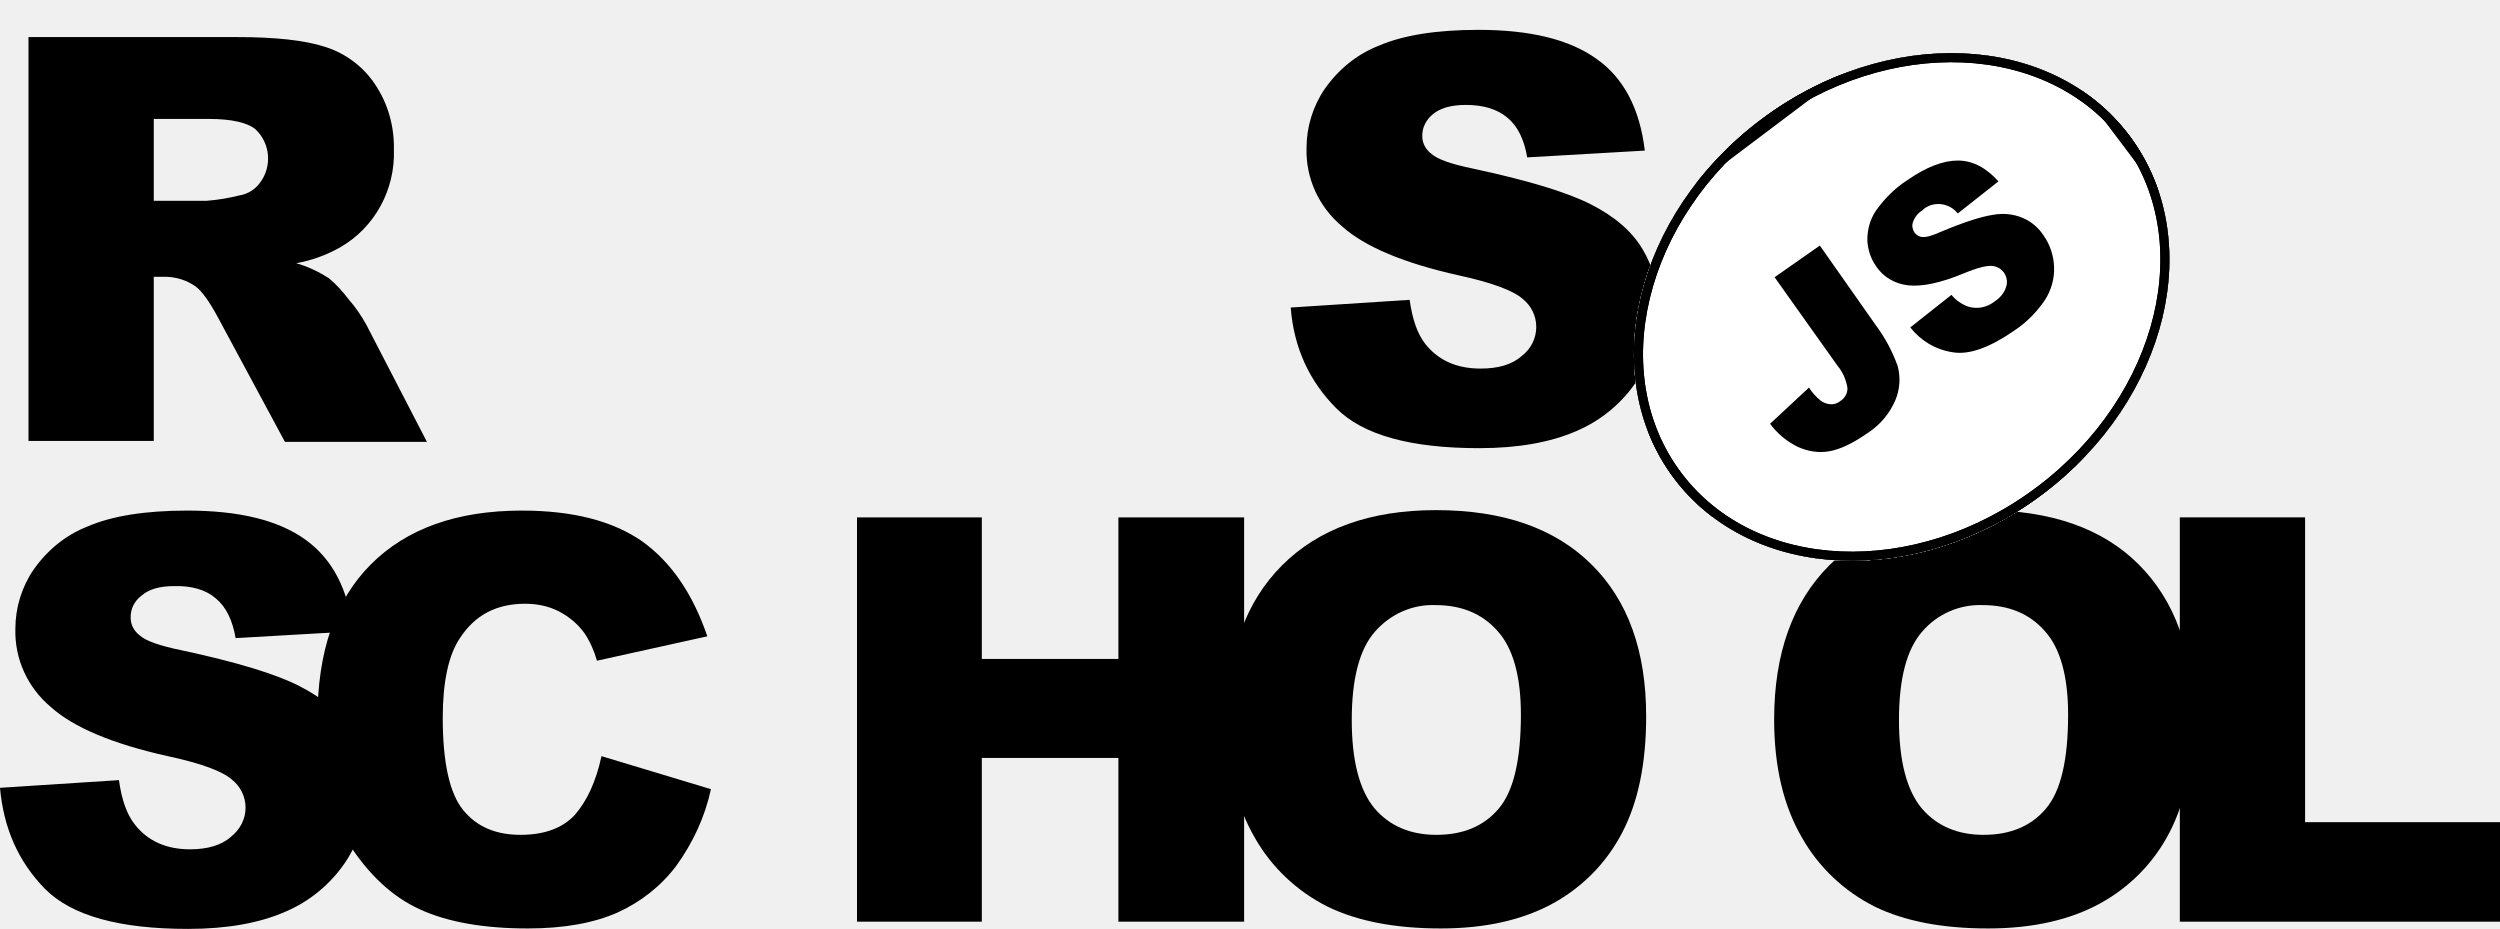
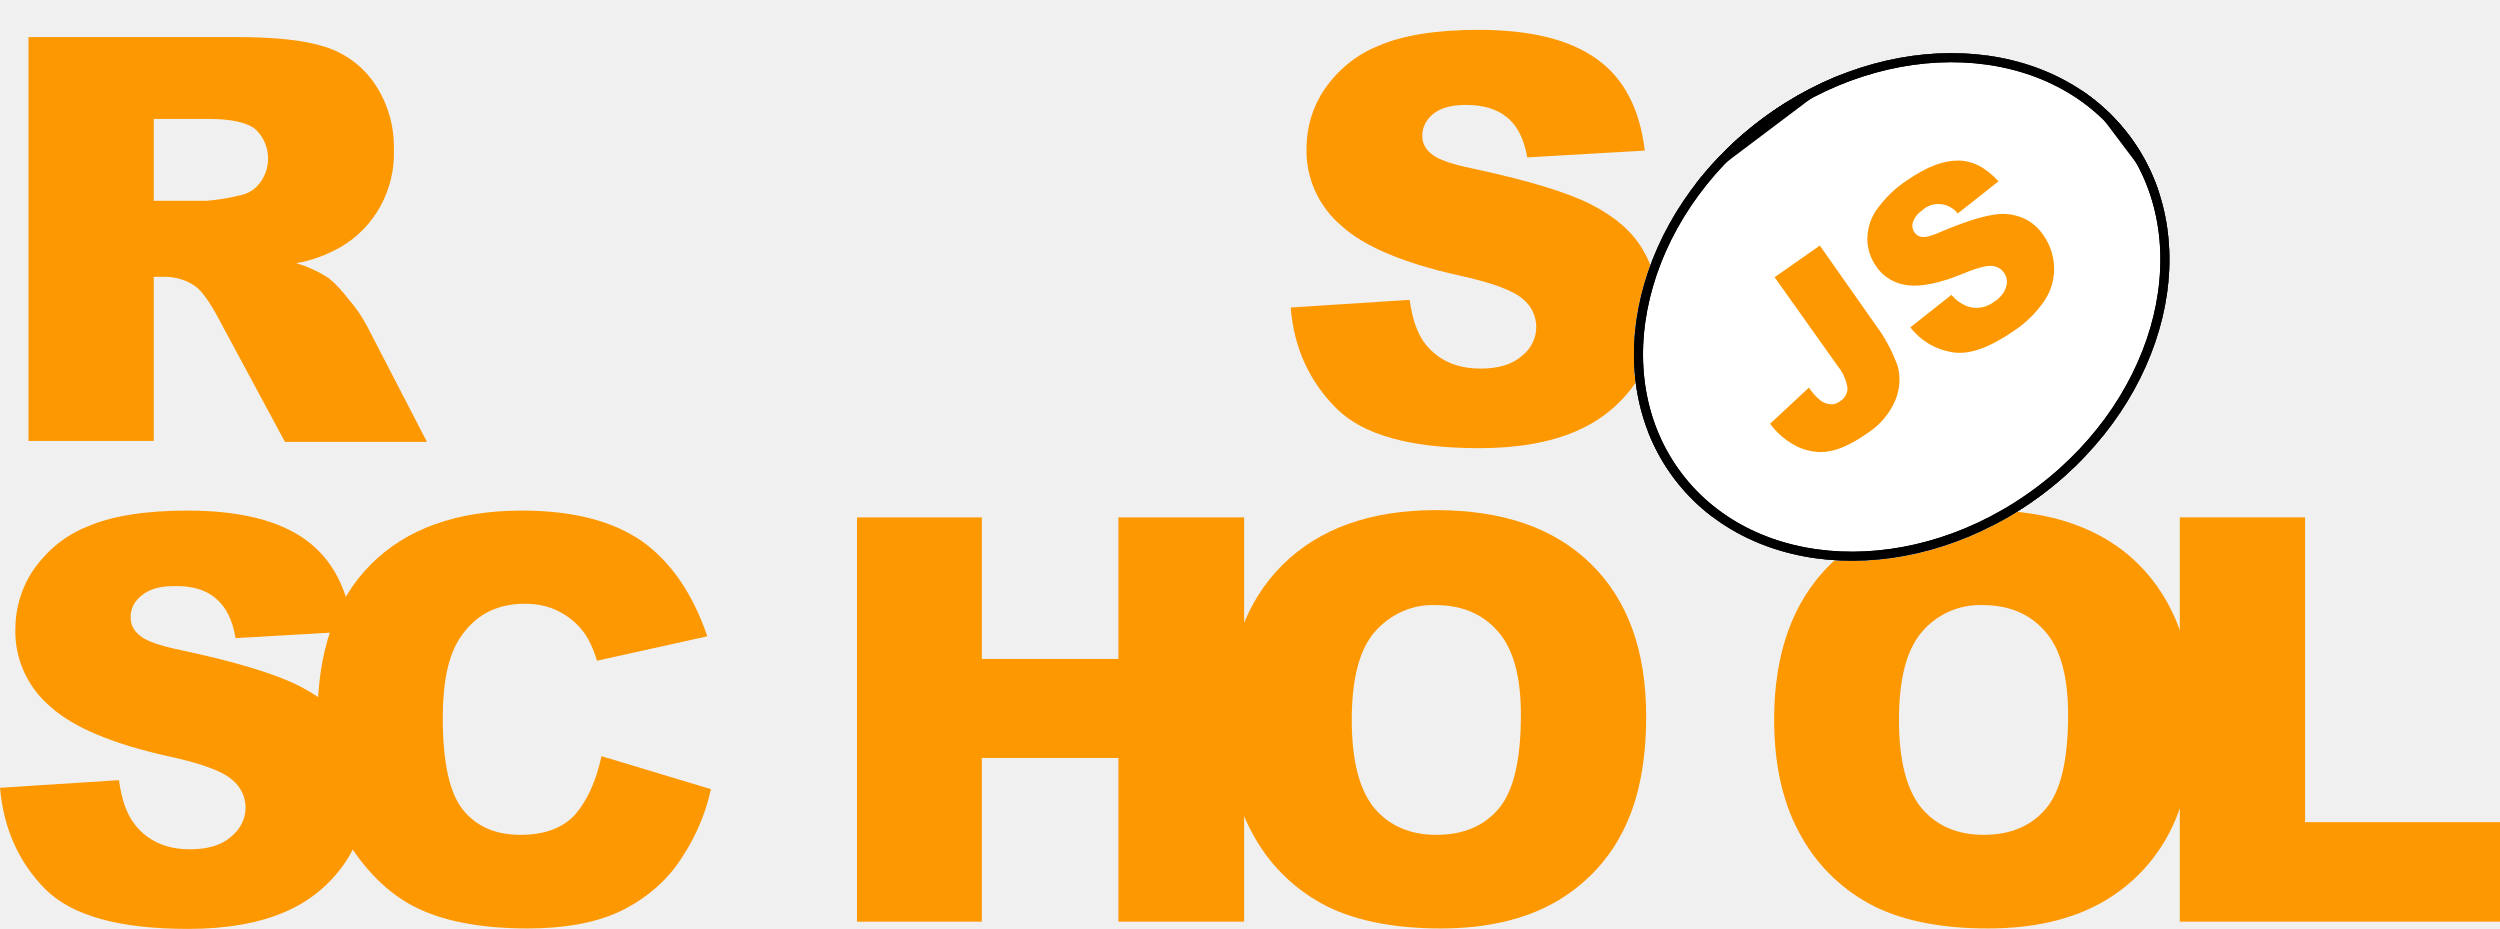
- <svg xmlns="http://www.w3.org/2000/svg" xmlns:xlink="http://www.w3.org/1999/xlink" id="Layer_1" viewBox="0 0 552.8 205.3">
+ <svg xmlns="http://www.w3.org/2000/svg" xmlns:xlink="http://www.w3.org/1999/xlink" id="Layer_1" fill="#fd9800" viewBox="0 0 552.8 205.3">
  <style>.st0{fill:#fff}.st1{clip-path:url(#SVGID_2_)}.st2{clip-path:url(#SVGID_4_)}.st3{clip-path:url(#SVGID_6_)}.st4{clip-path:url(#SVGID_8_)}.st5{fill:#fff;stroke:#000;stroke-width:4;stroke-miterlimit:10}.st6{clip-path:url(#SVGID_8_)}.st6,.st7{fill:none;stroke:#000;stroke-width:4;stroke-miterlimit:10}.st8,.st9{clip-path:url(#SVGID_10_)}.st9{fill:none;stroke:#000;stroke-width:4;stroke-miterlimit:10}</style>
  <path d="M285.4 68l26.3-1.7c.6 4.3 1.7 7.5 3.5 9.8 2.9 3.6 6.9 5.4 12.2 5.4 3.9 0 7-.9 9.1-2.8 2-1.5 3.2-3.9 3.2-6.4 0-2.4-1.1-4.7-3-6.2-2-1.8-6.7-3.6-14.1-5.2-12.1-2.7-20.8-6.3-25.9-10.9-5.1-4.3-8-10.6-7.8-17.3 0-4.6 1.4-9.2 4-13 3-4.3 7.1-7.7 12-9.6 5.3-2.3 12.7-3.5 22-3.5 11.4 0 20.1 2.1 26.1 6.4 6 4.2 9.6 11 10.7 20.3l-26 1.5c-.7-4-2.1-6.9-4.4-8.8s-5.3-2.8-9.2-2.8c-3.2 0-5.6.7-7.2 2-1.5 1.2-2.5 3-2.4 5 0 1.5.8 2.9 2 3.8 1.3 1.2 4.4 2.3 9.3 3.3 12.1 2.6 20.7 5.2 26 7.9 5.3 2.7 9.1 6 11.4 9.9 2.4 4 3.6 8.6 3.5 13.3 0 5.6-1.6 11.2-4.8 15.9-3.3 4.9-7.9 8.7-13.3 11-5.7 2.5-12.9 3.8-21.5 3.8-15.2 0-25.7-2.9-31.6-8.8S286.1 77 285.4 68zM6.3 97.6V8.2h46.1c8.5 0 15.1.7 19.6 2.2 4.4 1.4 8.3 4.3 10.9 8.2 2.9 4.3 4.3 9.3 4.2 14.5.3 8.8-4.2 17.2-11.9 21.6-3 1.7-6.3 2.9-9.7 3.5 2.5.7 5 1.9 7.2 3.3 1.7 1.4 3.1 3 4.4 4.7 1.5 1.7 2.8 3.6 3.9 5.6l13.4 25.9H63L48.2 70.2c-1.9-3.5-3.5-5.8-5-6.9-2-1.4-4.4-2.1-6.8-2.1H34v36.3H6.3zM34 44.4h11.7c2.5-.2 4.9-.6 7.3-1.2 1.8-.3 3.4-1.3 4.5-2.8 2.7-3.6 2.3-8.7-1-11.8-1.8-1.5-5.3-2.3-10.3-2.3H34v18.1zM0 174.2l26.3-1.7c.6 4.3 1.7 7.5 3.5 9.8 2.8 3.6 6.9 5.5 12.2 5.5 3.9 0 7-.9 9.1-2.8 2-1.6 3.2-3.9 3.2-6.4 0-2.4-1.1-4.7-3-6.2-2-1.8-6.7-3.6-14.2-5.2-12.1-2.7-20.8-6.3-25.9-10.9-5.1-4.3-8-10.6-7.8-17.3 0-4.6 1.4-9.2 4-13 3-4.3 7.1-7.7 12-9.6 5.3-2.3 12.7-3.5 22-3.5 11.4 0 20.1 2.1 26.1 6.4s9.5 11 10.6 20.3l-26 1.5c-.7-4-2.1-6.9-4.4-8.8-2.2-1.9-5.3-2.8-9.2-2.7-3.2 0-5.6.7-7.2 2.1-1.6 1.2-2.5 3-2.4 5 0 1.5.8 2.9 2 3.8 1.3 1.2 4.4 2.3 9.3 3.3 12.1 2.6 20.7 5.2 26 7.9 5.3 2.7 9.1 6 11.4 9.9 2.4 4 3.6 8.6 3.6 13.2 0 5.6-1.7 11.1-4.8 15.8-3.3 4.9-7.9 8.7-13.3 11-5.7 2.5-12.9 3.8-21.5 3.8-15.2 0-25.7-2.9-31.6-8.8-5.9-6-9.2-13.4-10-22.4z" />
  <path d="M133 167.2l24.2 7.3c-1.3 6.1-4 11.9-7.7 17-3.4 4.5-7.9 8-13 10.3-5.2 2.3-11.8 3.5-19.8 3.5-9.7 0-17.7-1.4-23.8-4.2-6.2-2.8-11.5-7.8-16-14.9-4.5-7.1-6.7-16.2-6.7-27.3 0-14.8 3.9-26.2 11.8-34.1s19-11.9 33.4-11.9c11.3 0 20.1 2.3 26.6 6.8 6.4 4.6 11.2 11.6 14.4 21l-24.4 5.4c-.6-2.1-1.5-4.2-2.7-6-1.5-2.1-3.4-3.7-5.7-4.9-2.3-1.2-4.9-1.7-7.5-1.7-6.3 0-11.1 2.5-14.4 7.6-2.5 3.7-3.8 9.6-3.8 17.6 0 9.9 1.5 16.7 4.5 20.4 3 3.7 7.2 5.5 12.7 5.5 5.3 0 9.3-1.5 12-4.4 2.7-3.1 4.7-7.4 5.9-13zm56.5-52.8h27.6v31.3h30.2v-31.3h27.8v89.4h-27.8v-36.2h-30.2v36.2h-27.6v-89.4z" />
  <path d="M271.3 159.1c0-14.6 4.1-26 12.2-34.1 8.1-8.1 19.5-12.2 34-12.2 14.9 0 26.3 4 34.4 12S364 144 364 158.4c0 10.5-1.8 19-5.3 25.7-3.4 6.6-8.7 12-15.2 15.6-6.7 3.7-15 5.6-24.9 5.6-10.1 0-18.4-1.6-25-4.8-6.8-3.4-12.4-8.7-16.1-15.2-4.1-7-6.2-15.7-6.2-26.2zm27.6.1c0 9 1.7 15.5 5 19.5 3.3 3.9 7.9 5.9 13.7 5.9 5.9 0 10.5-1.9 13.8-5.8s4.9-10.8 4.9-20.8c0-8.4-1.7-14.6-5.1-18.4-3.4-3.9-8-5.8-13.8-5.8-5.1-.2-10 2-13.4 5.9-3.4 3.9-5.1 10.4-5.1 19.5zm93.4-.1c0-14.6 4.1-26 12.2-34.1 8.1-8.1 19.5-12.2 34-12.2 14.9 0 26.4 4 34.4 12S485 144 485 158.4c0 10.5-1.8 19-5.3 25.7-3.4 6.6-8.7 12-15.2 15.6-6.7 3.7-15 5.6-24.9 5.6-10.1 0-18.4-1.6-25-4.8-6.8-3.4-12.4-8.7-16.1-15.2-4.1-7-6.2-15.7-6.2-26.2zm27.6.1c0 9 1.7 15.5 5 19.5 3.3 3.9 7.9 5.9 13.7 5.9 5.9 0 10.5-1.9 13.8-5.8 3.3-3.9 4.9-10.8 4.9-20.8 0-8.4-1.7-14.6-5.1-18.4-3.4-3.9-8-5.8-13.8-5.8-5.1-.2-10.1 2-13.4 5.9-3.4 3.9-5.1 10.4-5.1 19.5z" />
  <path d="M482.1 114.4h27.6v67.4h43.1v22H482v-89.4z" />
  <ellipse transform="rotate(-37.001 420.46 67.88)" class="st0" cx="420.5" cy="67.9" rx="63" ry="51.8" />
  <defs>
    <ellipse id="SVGID_1_" transform="rotate(-37.001 420.46 67.88)" cx="420.5" cy="67.9" rx="63" ry="51.8" />
  </defs>
  <clipPath id="SVGID_2_">
    <use xlink:href="#SVGID_1_" overflow="visible" />
  </clipPath>
  <g class="st1">
    <path transform="rotate(-37.001 420.82 68.353)" class="st0" d="M330.9-14.2h179.8v165.1H330.9z" />
    <g id="Layer_2_1_">
      <defs>
        <path id="SVGID_3_" transform="rotate(-37.001 420.82 68.353)" d="M330.9-14.2h179.8v165.1H330.9z" />
      </defs>
      <clipPath id="SVGID_4_">
        <use xlink:href="#SVGID_3_" overflow="visible" />
      </clipPath>
      <g id="Layer_1-2" class="st2">
        <ellipse transform="rotate(-37.001 420.46 67.88)" class="st0" cx="420.5" cy="67.9" rx="63" ry="51.8" />
        <defs>
          <ellipse id="SVGID_5_" transform="rotate(-37.001 420.46 67.88)" cx="420.5" cy="67.9" rx="63" ry="51.8" />
        </defs>
        <clipPath id="SVGID_6_">
          <use xlink:href="#SVGID_5_" overflow="visible" />
        </clipPath>
        <g class="st3">
          <path transform="rotate(-37 420.799 68.802)" class="st0" d="M357.8 17h125.9v103.7H357.8z" />
          <defs>
            <path id="SVGID_7_" transform="rotate(-37 420.799 68.802)" d="M357.8 17h125.9v103.7H357.8z" />
          </defs>
          <clipPath id="SVGID_8_">
            <use xlink:href="#SVGID_7_" overflow="visible" />
          </clipPath>
          <g class="st4">
            <ellipse transform="rotate(-37.001 420.46 67.88)" class="st5" cx="420.5" cy="67.9" rx="63" ry="51.8" />
          </g>
          <path transform="rotate(-37 420.799 68.802)" class="st6" d="M357.8 17h125.9v103.7H357.8z" />
          <ellipse transform="rotate(-37.001 420.46 67.88)" class="st7" cx="420.5" cy="67.9" rx="63" ry="51.8" />
          <path transform="rotate(-37 420.799 68.802)" class="st0" d="M357.8 17h125.9v103.7H357.8z" />
          <defs>
            <path id="SVGID_9_" transform="rotate(-37 420.799 68.802)" d="M357.8 17h125.9v103.7H357.8z" />
          </defs>
          <clipPath id="SVGID_10_">
            <use xlink:href="#SVGID_9_" overflow="visible" />
          </clipPath>
          <g class="st8">
            <ellipse transform="rotate(-37.001 420.46 67.88)" class="st5" cx="420.5" cy="67.9" rx="63" ry="51.8" />
          </g>
          <path transform="rotate(-37 420.799 68.802)" class="st9" d="M357.8 17h125.9v103.7H357.8z" />
          <path transform="rotate(-37.001 420.82 68.353)" class="st7" d="M330.9-14.2h179.8v165.1H330.9z" />
        </g>
        <ellipse transform="rotate(-37.001 420.46 67.88)" class="st7" cx="420.5" cy="67.9" rx="63" ry="51.8" />
        <path d="M392.4 61.3l10-7 12.3 17.5c2.1 2.8 3.7 5.8 4.9 9.1.7 2.5.5 5.2-.5 7.6-1.3 3-3.4 5.5-6.2 7.3-3.3 2.3-6.1 3.6-8.5 4-2.3.4-4.7 0-6.9-1-2.4-1.2-4.5-2.9-6.1-5.1l8.6-8c.7 1.1 1.6 2.1 2.6 2.9.7.5 1.5.8 2.4.8.7 0 1.4-.3 1.9-.7 1-.6 1.7-1.8 1.6-3-.3-1.7-1-3.4-2.1-4.7l-14-19.7zm30 11.1l9.1-7.2c1 1.2 2.3 2.1 3.7 2.6 2 .6 4.1.2 5.8-1.1 1.2-.8 2.2-1.9 2.6-3.3.6-1.8-.4-3.8-2.2-4.4-.3-.1-.6-.2-.9-.2-1.2-.1-3.3.4-6.4 1.7-5.1 2.1-9.1 2.9-12.1 2.6-2.9-.3-5.6-1.8-7.2-4.3-1.2-1.7-1.8-3.7-1.9-5.7 0-2.3.6-4.6 1.9-6.5 1.9-2.7 4.2-5 7-6.8 4.2-2.9 7.9-4.3 11.1-4.3 3.2 0 6.2 1.5 9 4.6l-9 7.1c-1.8-2.3-5.2-2.8-7.5-1l-.3.3c-1 .6-1.7 1.5-2.1 2.6-.3.8-.1 1.7.4 2.4.4.5 1 .9 1.7.9.8.1 2.2-.3 4.2-1.2 5-2.1 8.8-3.3 11.4-3.7 2.2-.4 4.5-.2 6.6.7 1.9.8 3.5 2.2 4.6 3.9 1.4 2 2.2 4.4 2.3 6.9.1 2.6-.6 5.1-2 7.3-1.8 2.7-4.1 5-6.8 6.8-5.5 3.8-10 5.4-13.6 4.8-3.9-.6-7.1-2.6-9.4-5.5z" />
      </g>
    </g>
  </g>
</svg>
